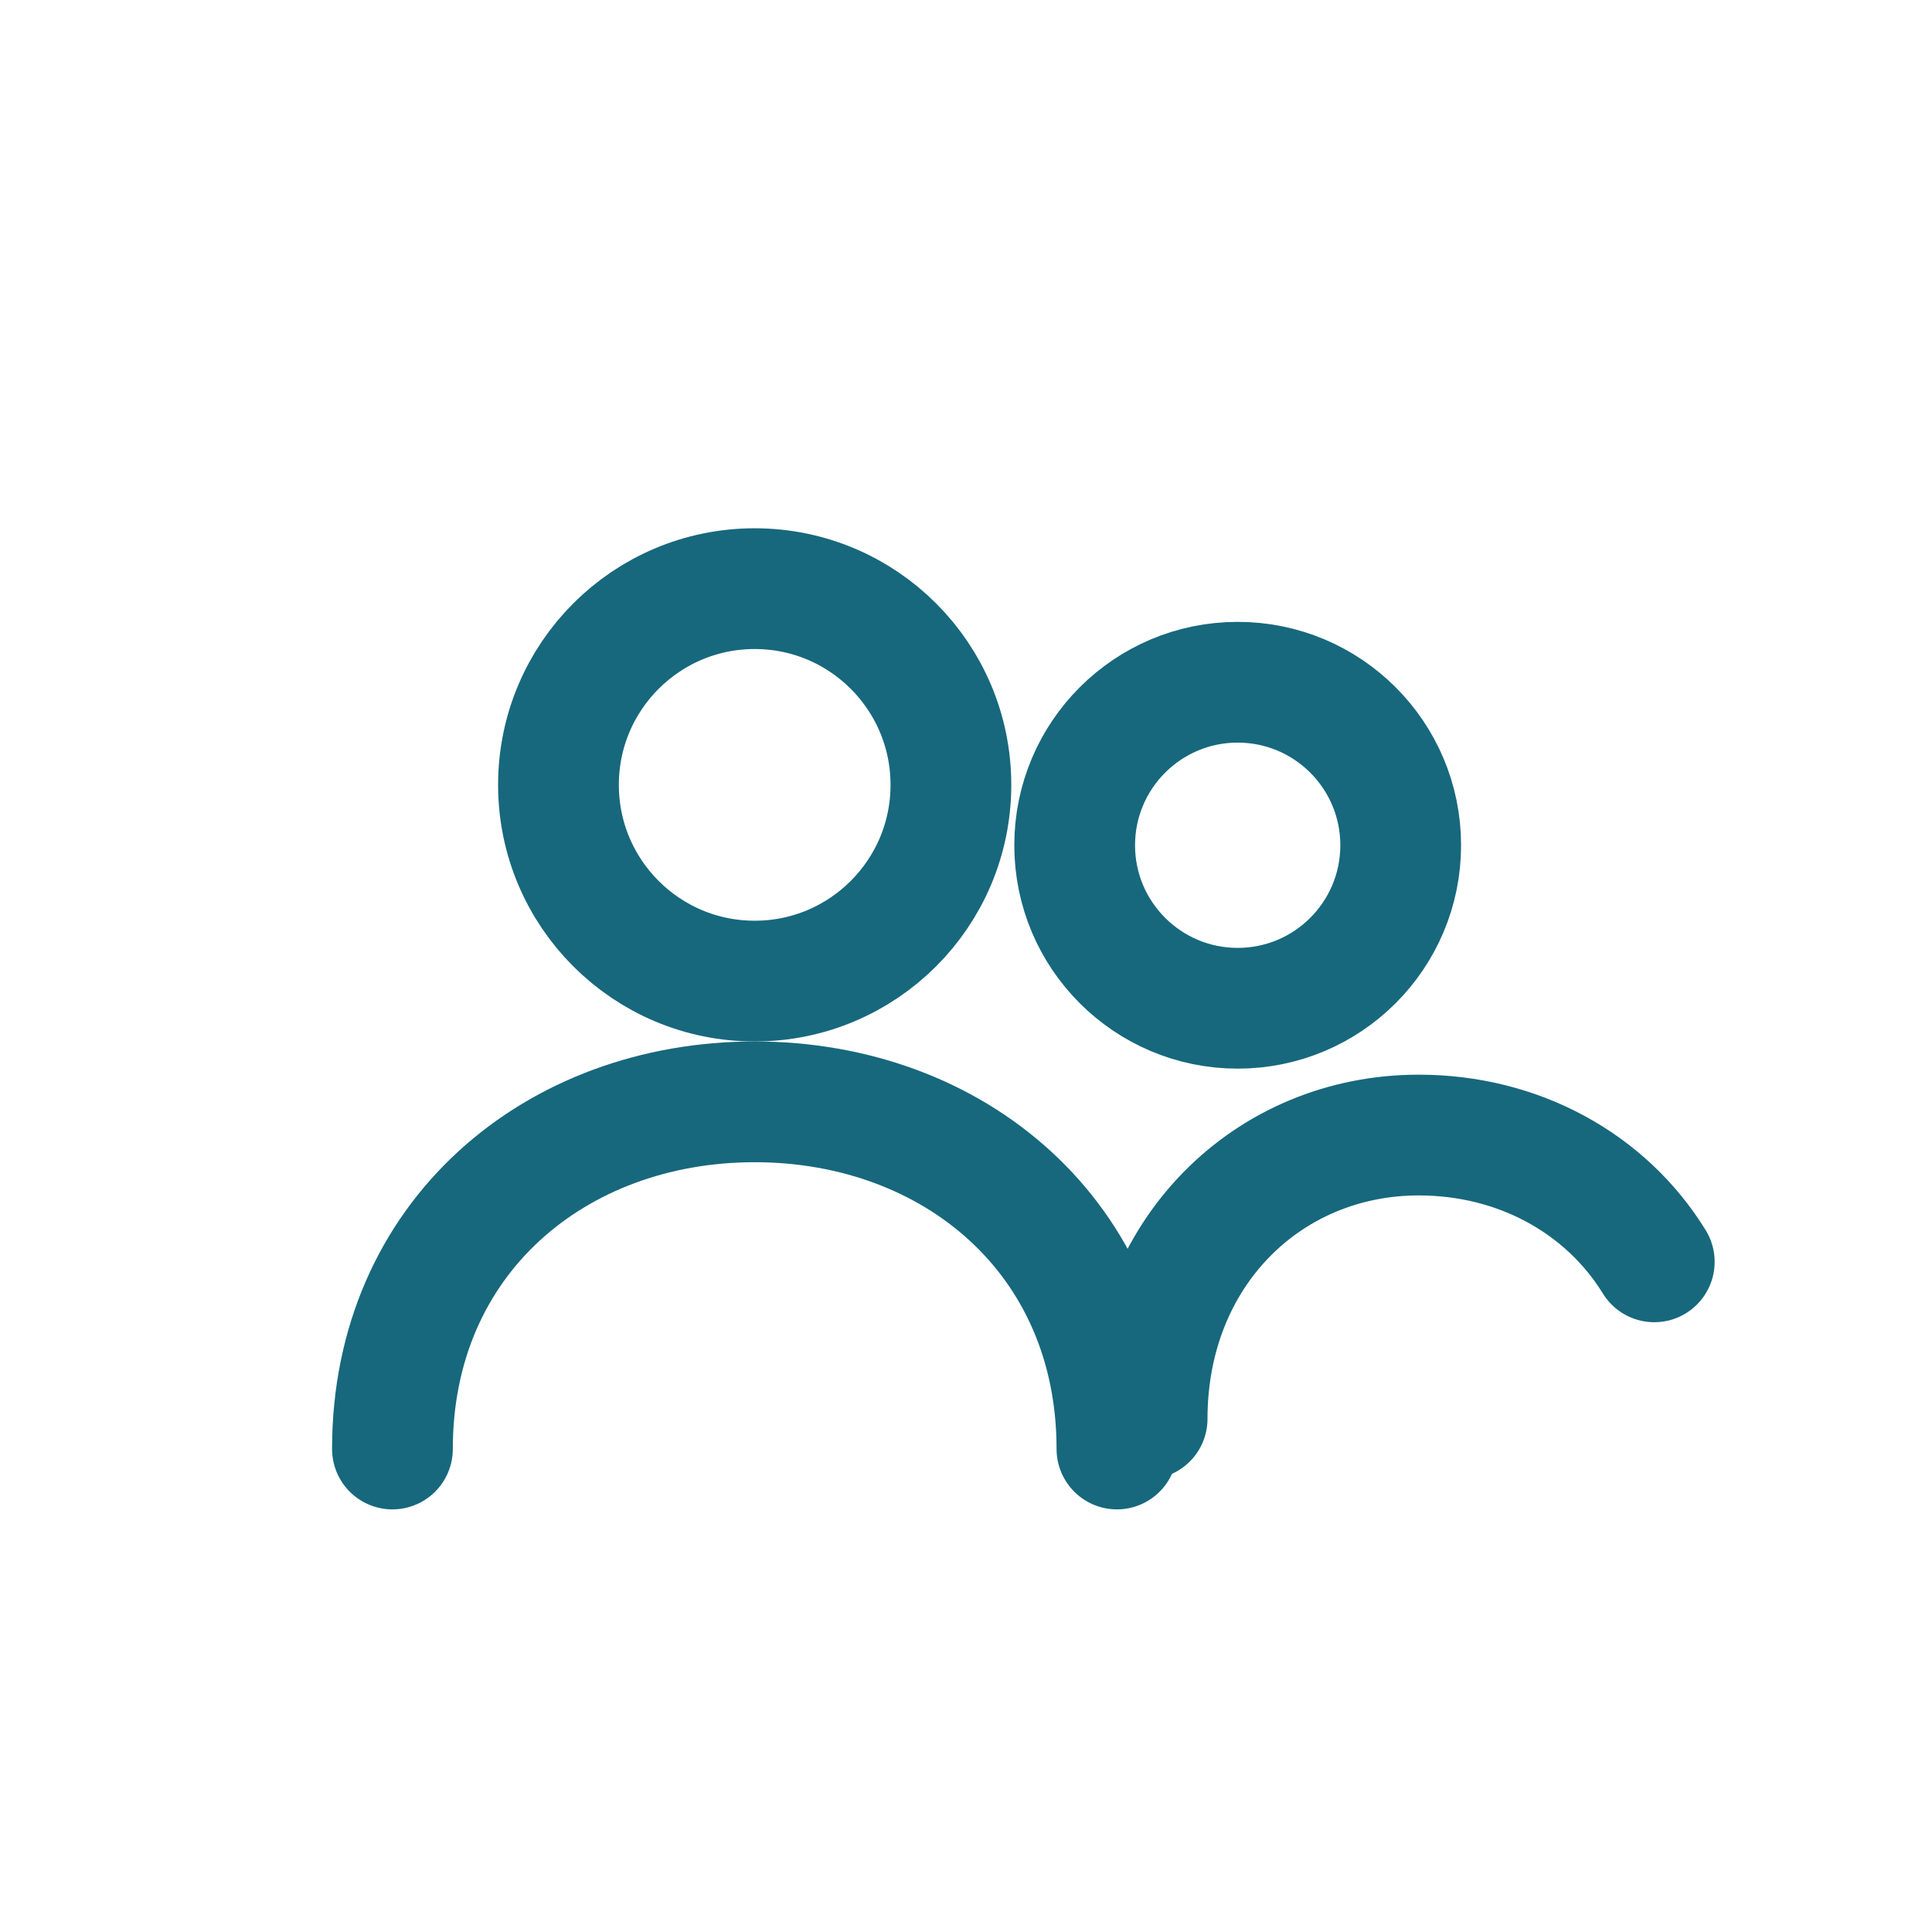
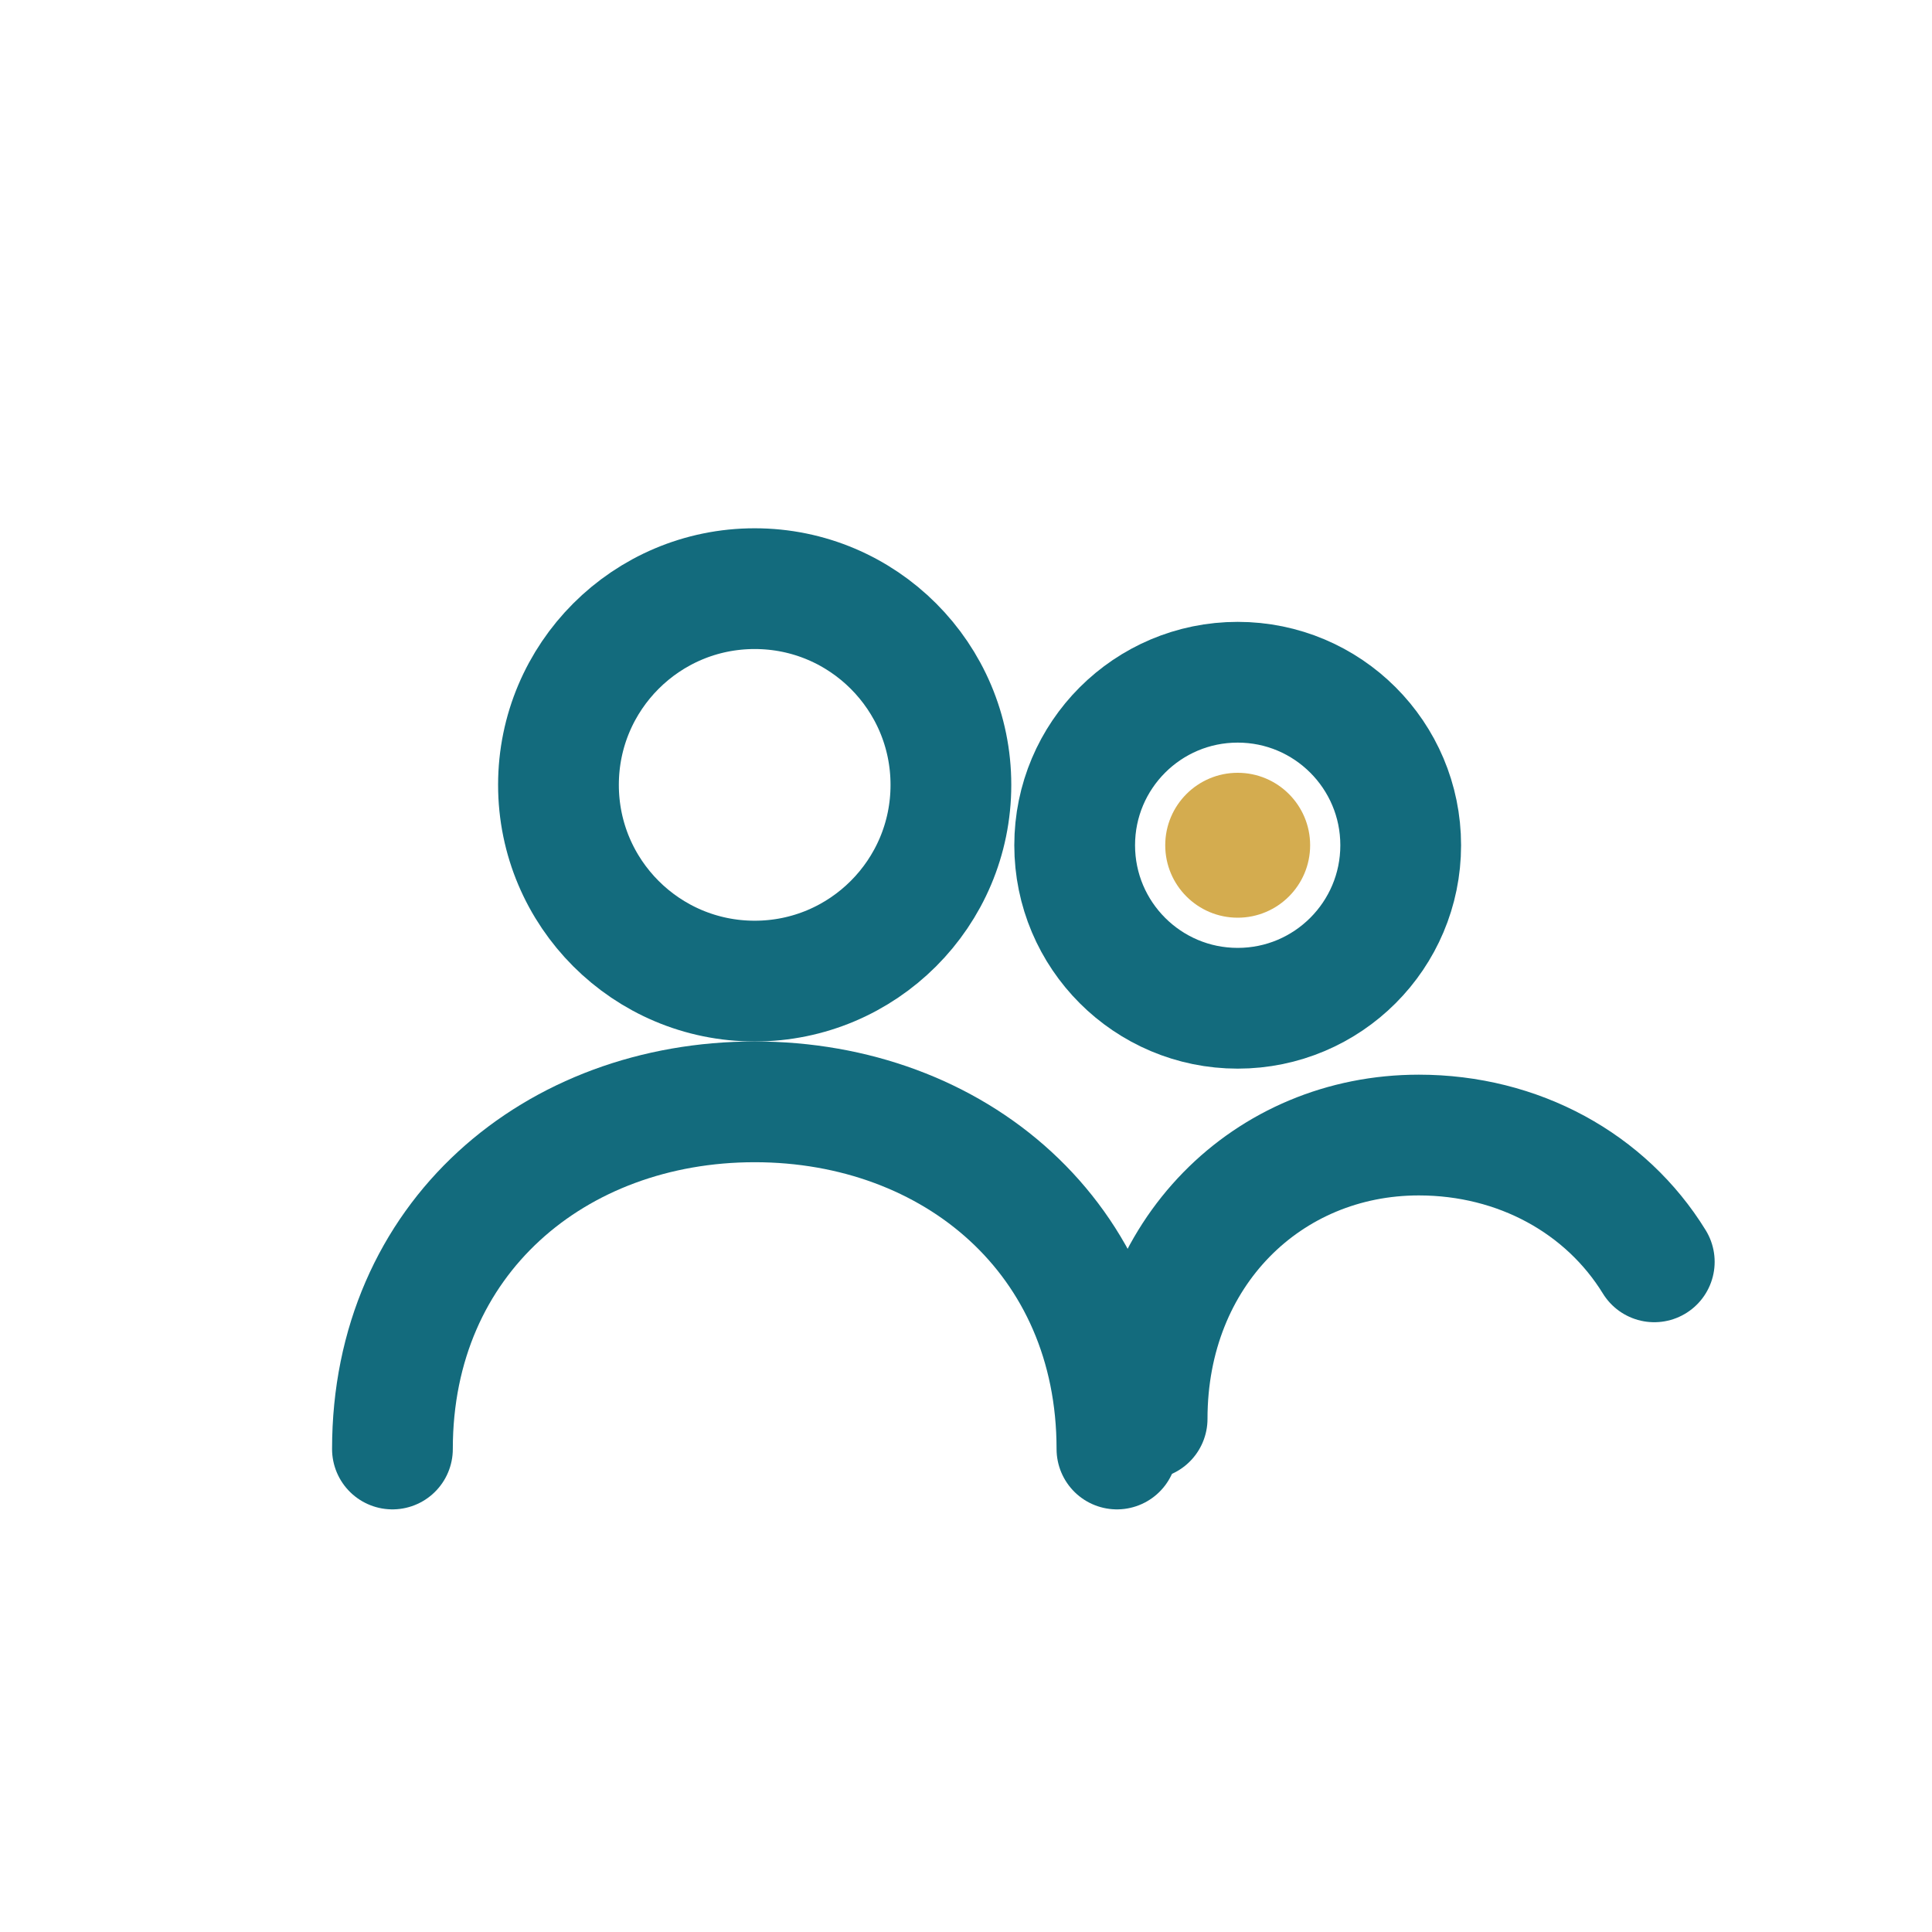
<svg xmlns="http://www.w3.org/2000/svg" viewBox="0 0 64 64">
-   <circle cx="25" cy="26" r="6.5" fill="none" stroke="#17687D" stroke-width="4" />
-   <circle cx="41" cy="28" r="5.4" fill="none" stroke="#17687D" stroke-width="4" />
-   <path d="M13 48c0-7 5.4-11.5 12-11.5S37 41 37 48" fill="none" stroke="#17687D" stroke-width="4" stroke-linecap="round" />
-   <path d="M38 47c0-5.5 4-9.4 9-9.4 3.3 0 6.2 1.6 7.8 4.2" fill="none" stroke="#17687D" stroke-width="4" stroke-linecap="round" />
+   <circle cx="25" cy="26" r="6.5" fill="none" stroke="#136B7D" stroke-width="4" />
+   <circle cx="41" cy="28" r="5.4" fill="none" stroke="#136B7D" stroke-width="4" />
+   <path d="M13 48c0-7 5.4-11.5 12-11.5S37 41 37 48" fill="none" stroke="#136B7D" stroke-width="4" stroke-linecap="round" />
+   <path d="M38 47c0-5.5 4-9.4 9-9.4 3.3 0 6.2 1.6 7.8 4.2" fill="none" stroke="#136B7D" stroke-width="4" stroke-linecap="round" />
+   <circle cx="41" cy="28" r="2.4" fill="#D4AC4F" />
</svg>
